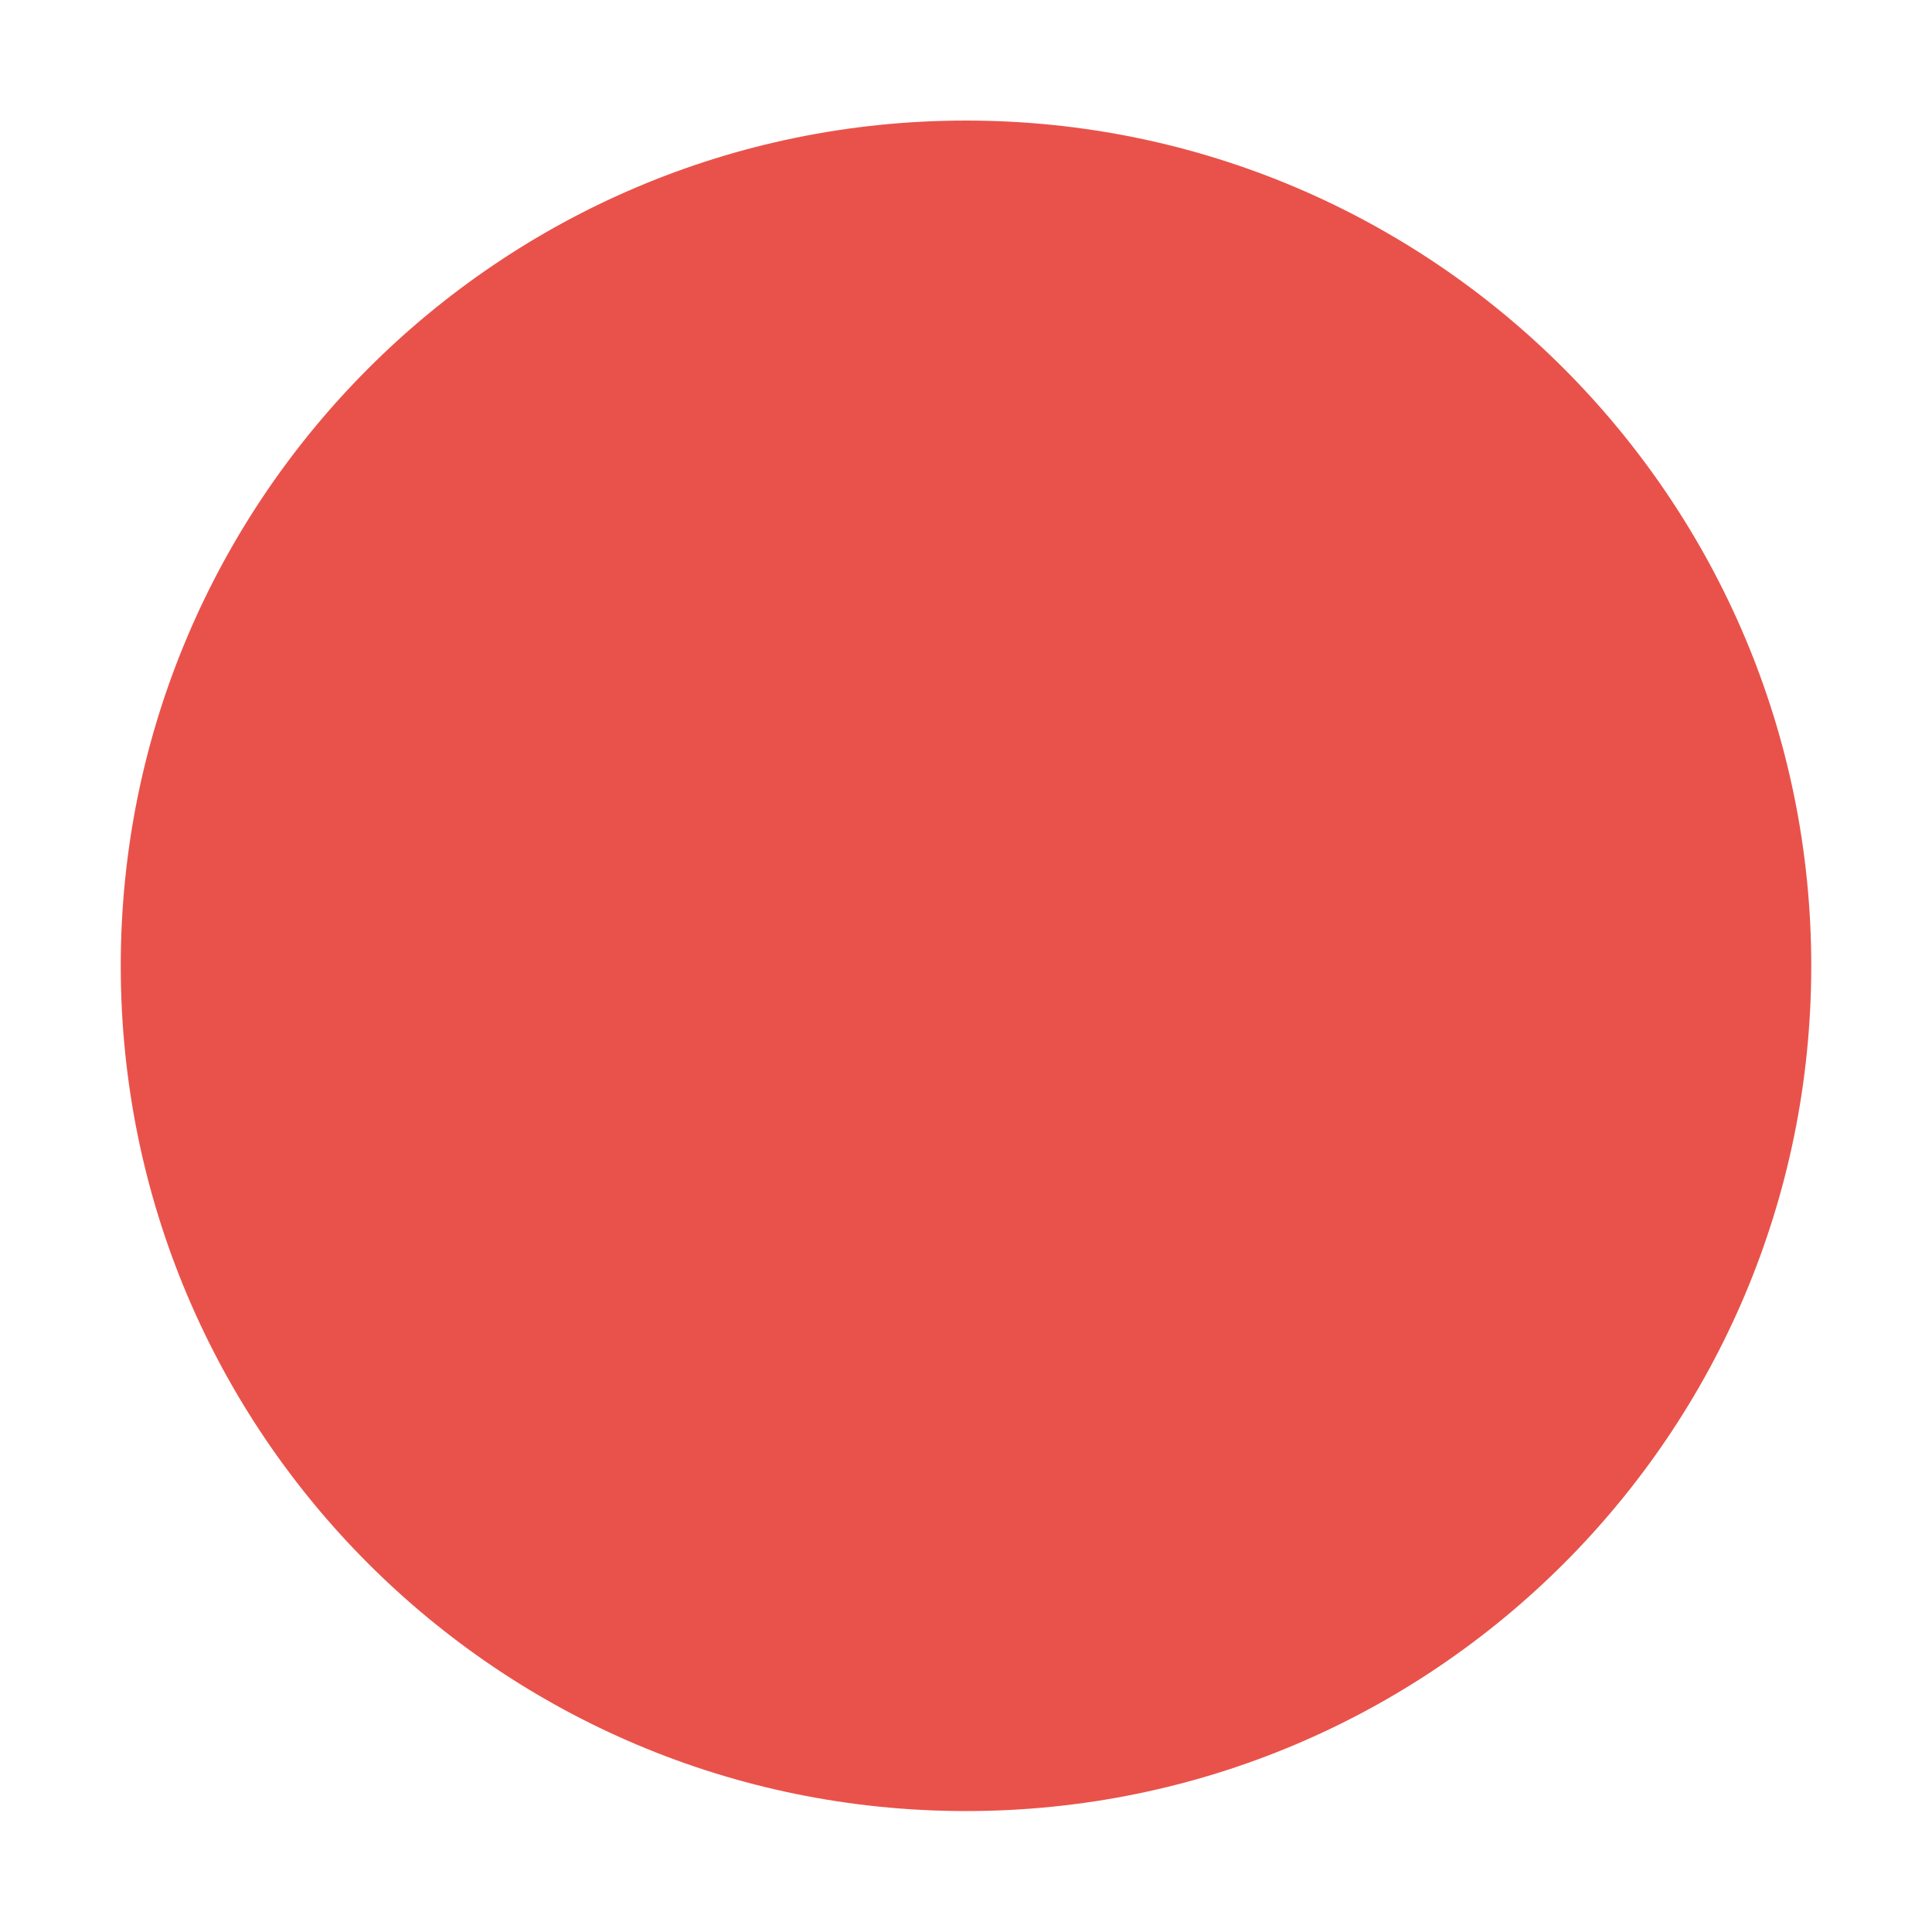
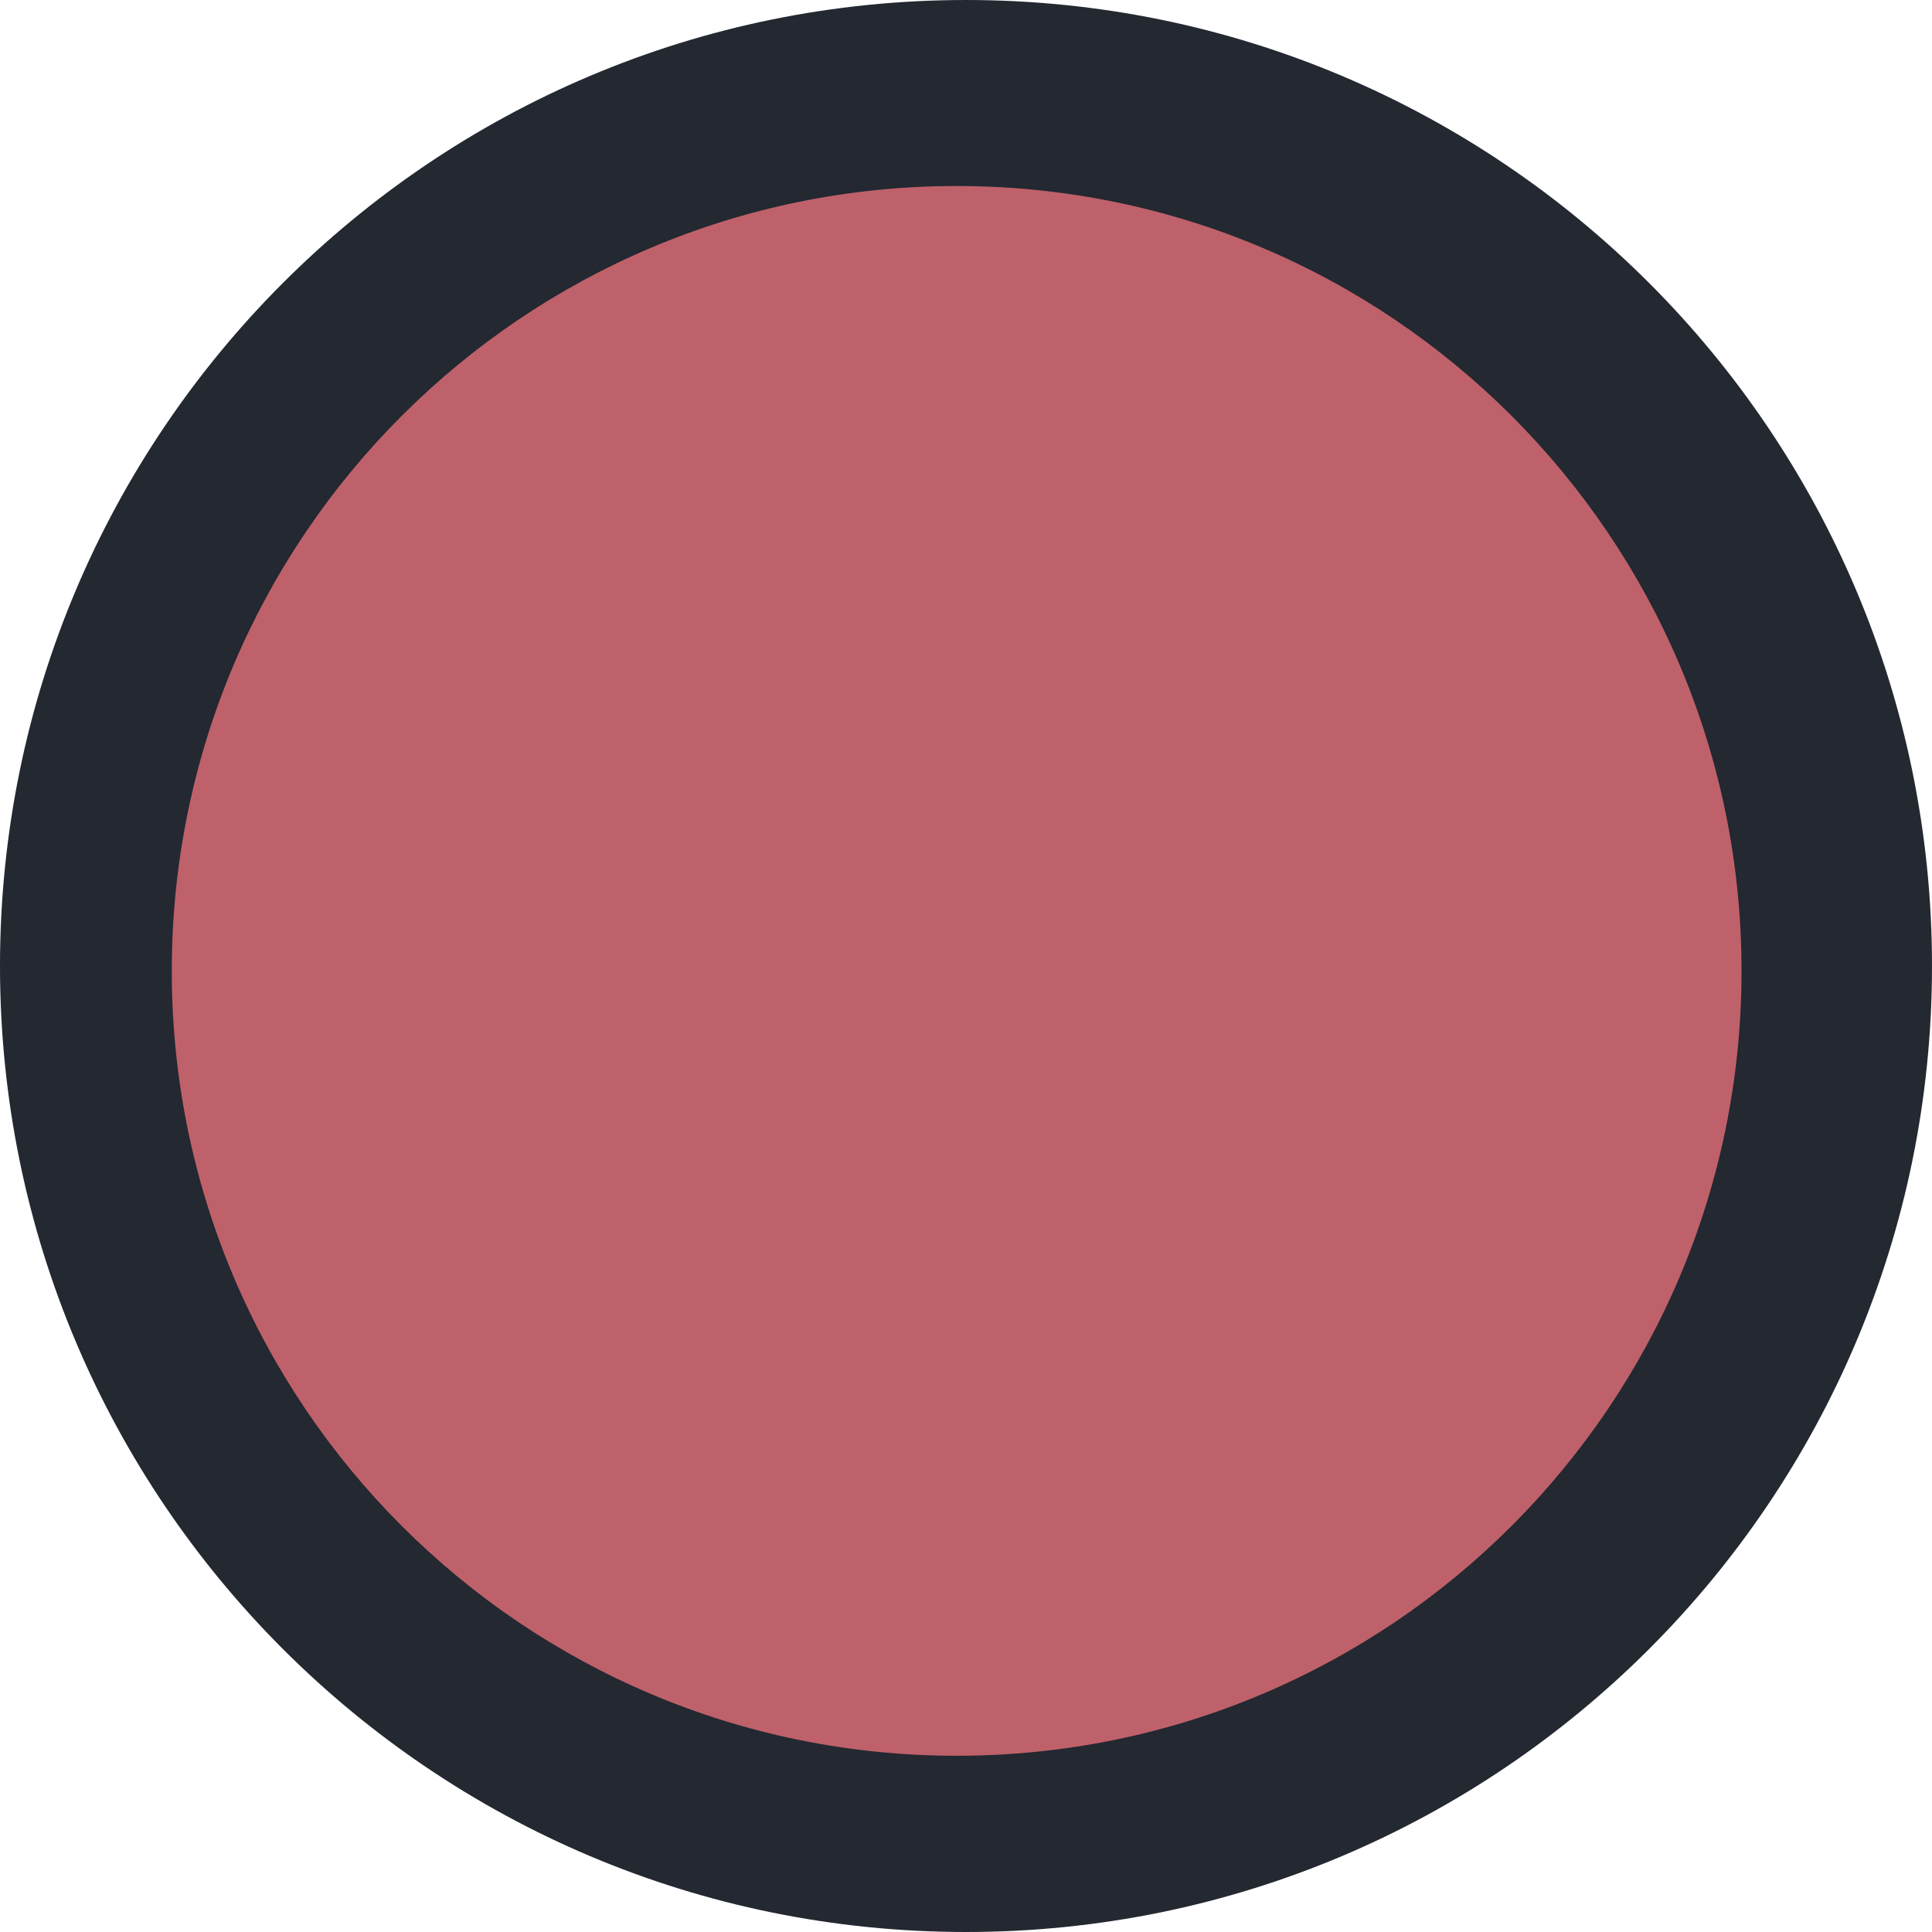
<svg xmlns="http://www.w3.org/2000/svg" viewBox="0 0 50 50" version="1.2" baseProfile="tiny">
  <defs>
</defs>
  <g fill="none" stroke="black" stroke-width="1" fill-rule="evenodd" stroke-linecap="square" stroke-linejoin="bevel">
-     <g fill="#000000" fill-opacity="1" stroke="none" transform="matrix(3.125,0,0,3.125,-915.625,758.243)" font-family="Montserrat" font-size="9" font-weight="400" font-style="normal" opacity="0">
-       <rect x="293" y="-242.638" width="16" height="16" />
+     <g fill="#232831" fill-opacity="1" stroke="none" transform="matrix(0.0548326,0,0,-0.0548323,-2.81266,50.6176)" font-family="Noto Sans" font-size="10" font-weight="400" font-style="normal">
+       <path vector-effect="none" fill-rule="evenodd" d="M507.233,11.263 C759.034,11.263 963.162,215.393 963.162,467.198 C963.162,719.005 759.034,923.134 507.233,923.134 C255.425,923.134 51.295,719.005 51.295,467.198 C51.295,215.393 255.425,11.263 507.233,11.263 " />
    </g>
-     <g fill="#e9524a" fill-opacity="1" stroke="none" transform="matrix(3.125,0,0,3.125,-12.5,-3226.13)" font-family="Montserrat" font-size="9" font-weight="400" font-style="normal">
-       <path vector-effect="none" fill-rule="evenodd" d="M12,1047.36 C15.866,1047.36 19,1044.23 19,1040.36 C19,1036.5 15.866,1033.36 12,1033.36 C8.134,1033.36 5,1036.5 5,1040.36 C5,1044.23 8.134,1047.36 12,1047.36 " />
+     <g fill="#bf616a" fill-opacity="1" stroke="none" transform="matrix(0.0548326,0,0,-0.0548323,-2.81266,50.6176)" font-family="Noto Sans" font-size="10" font-weight="400" font-style="normal">
+       <path vector-effect="none" fill-rule="evenodd" d="M502.822,94.441 C707.41,94.441 873.264,260.3 873.264,464.892 C873.264,669.486 707.41,835.341 502.822,835.341 C298.227,835.341 132.372,669.486 132.372,464.892 C132.372,260.3 298.227,94.441 502.822,94.441 " />
    </g>
-     <g fill="none" stroke="#000000" stroke-opacity="1" stroke-width="1" stroke-linecap="square" stroke-linejoin="bevel" transform="matrix(1,0,0,1,0,0)" font-family="Montserrat" font-size="9" font-weight="400" font-style="normal">
+     <g fill="none" stroke="#000000" stroke-opacity="1" stroke-width="1" stroke-linecap="square" stroke-linejoin="bevel" transform="matrix(1,0,0,1,0,0)" font-family="Noto Sans" font-size="10" font-weight="400" font-style="normal">
</g>
  </g>
</svg>
